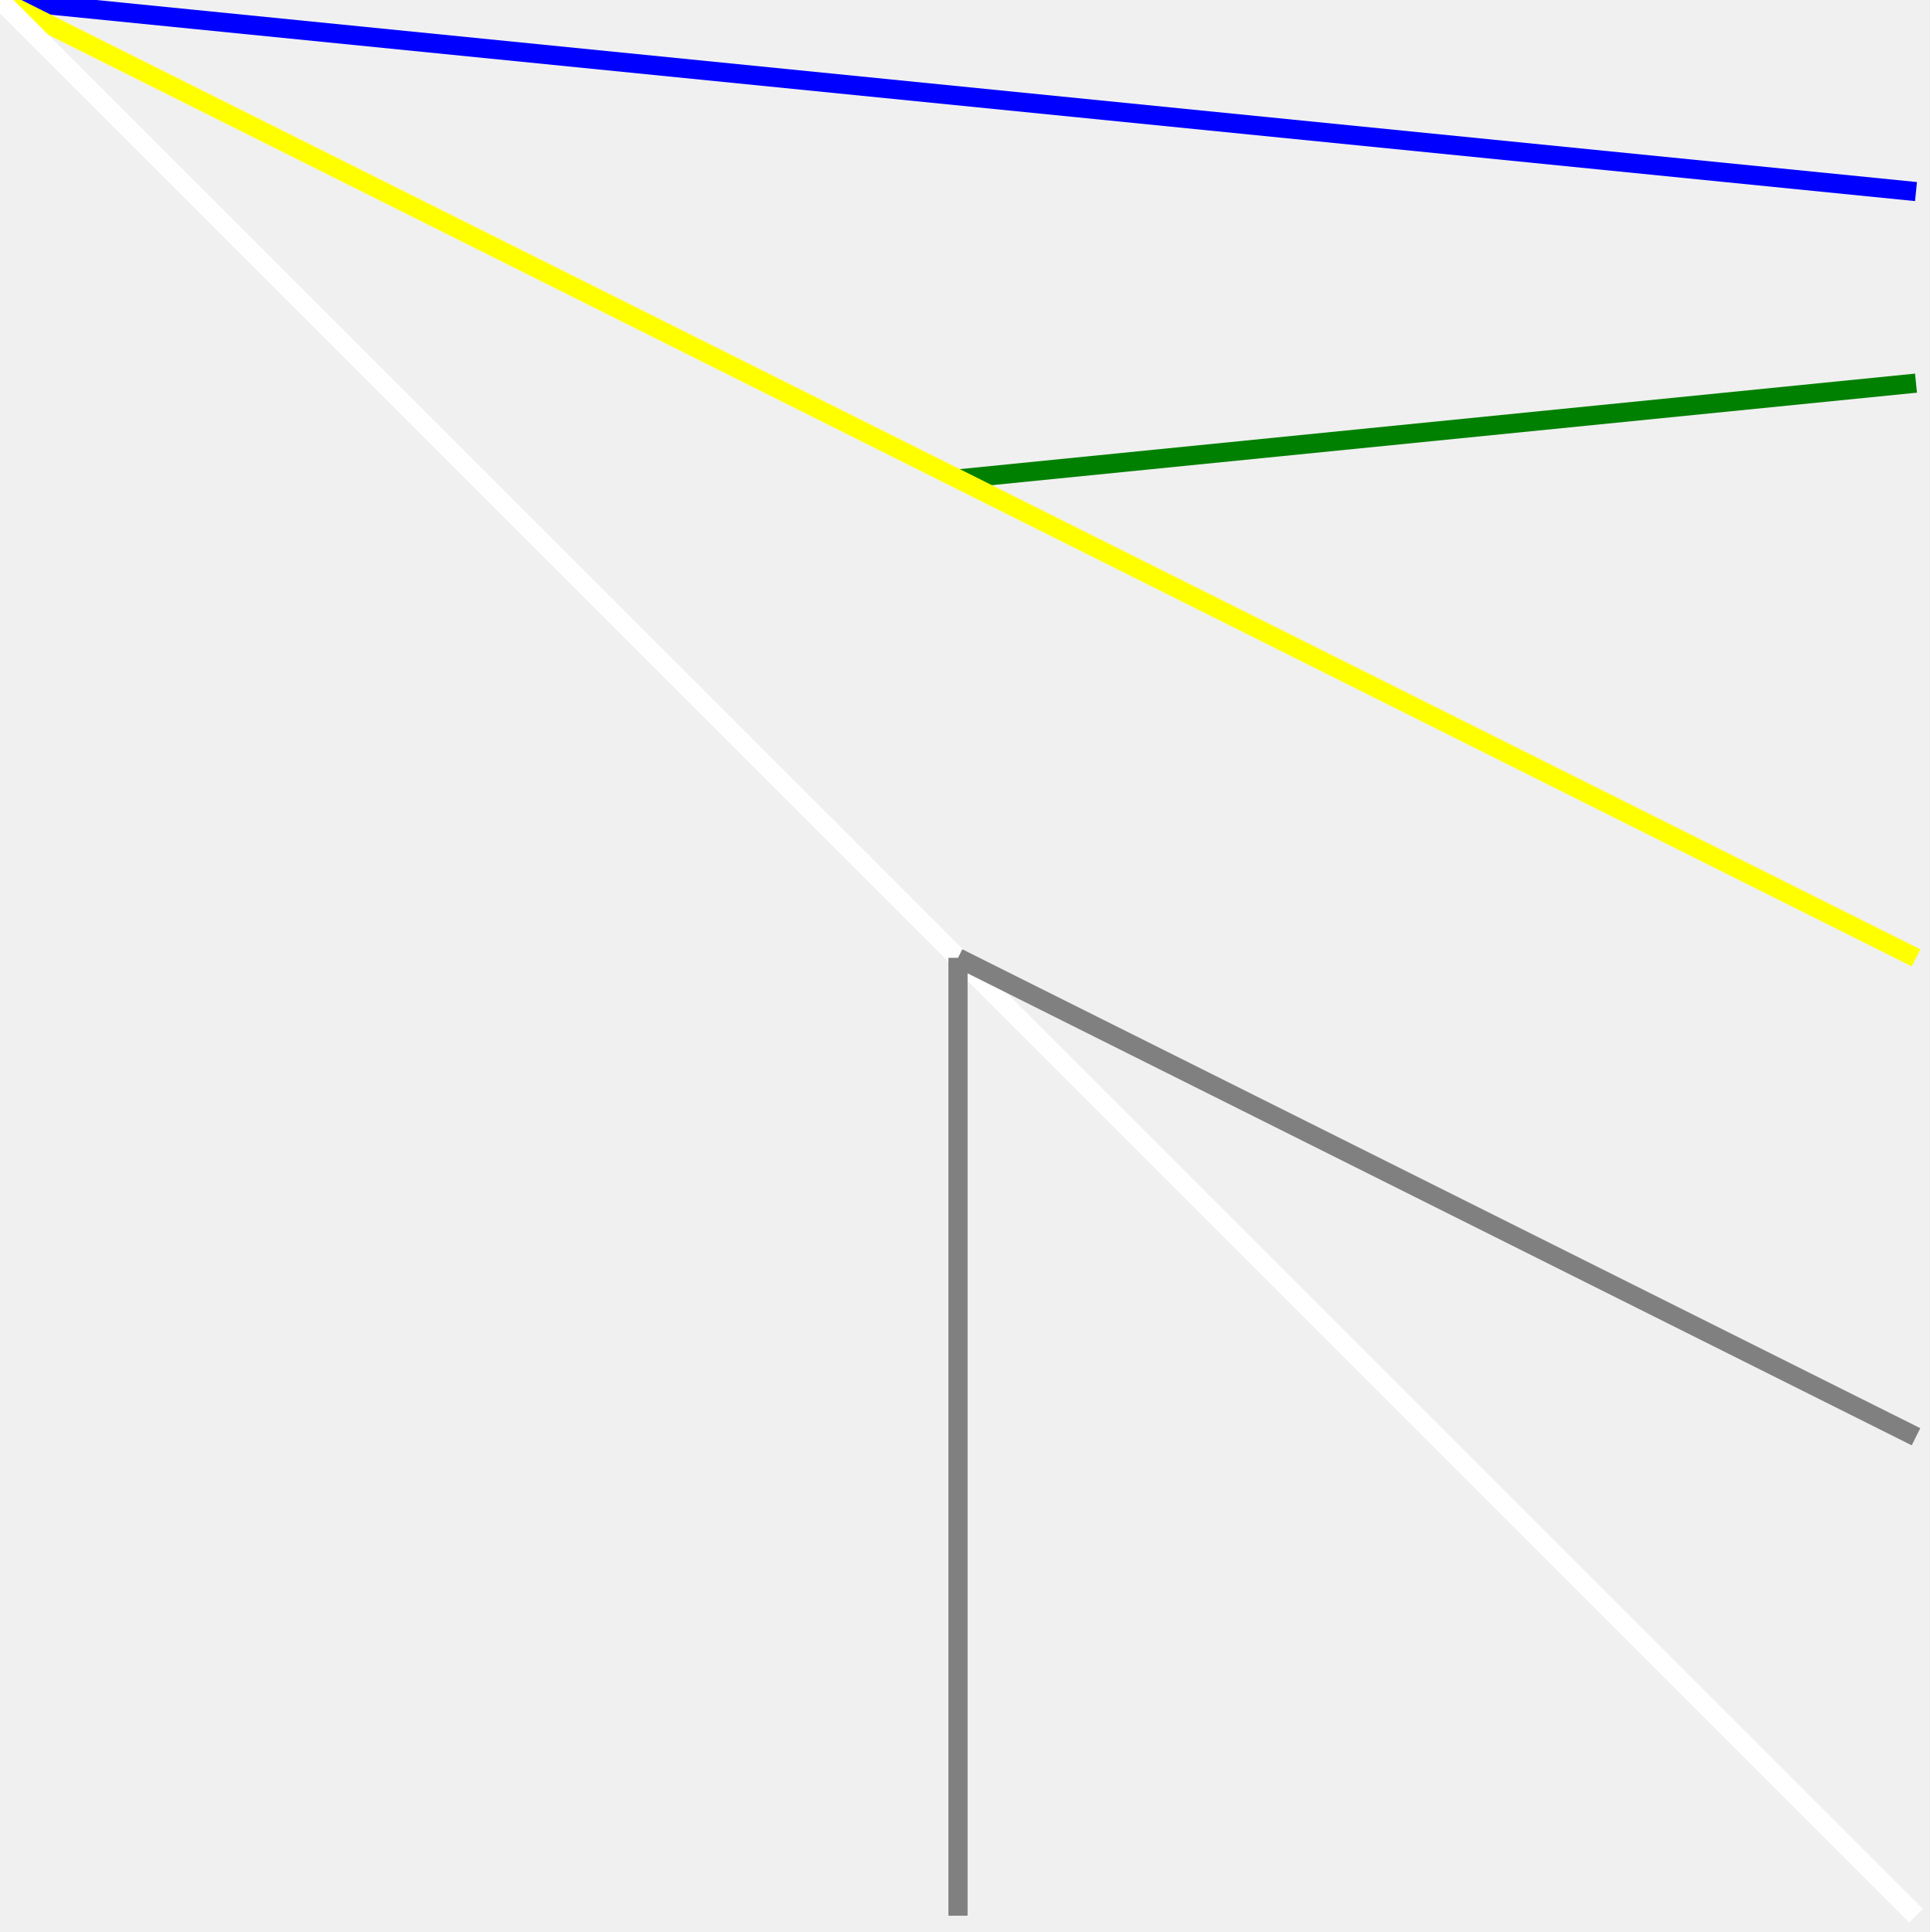
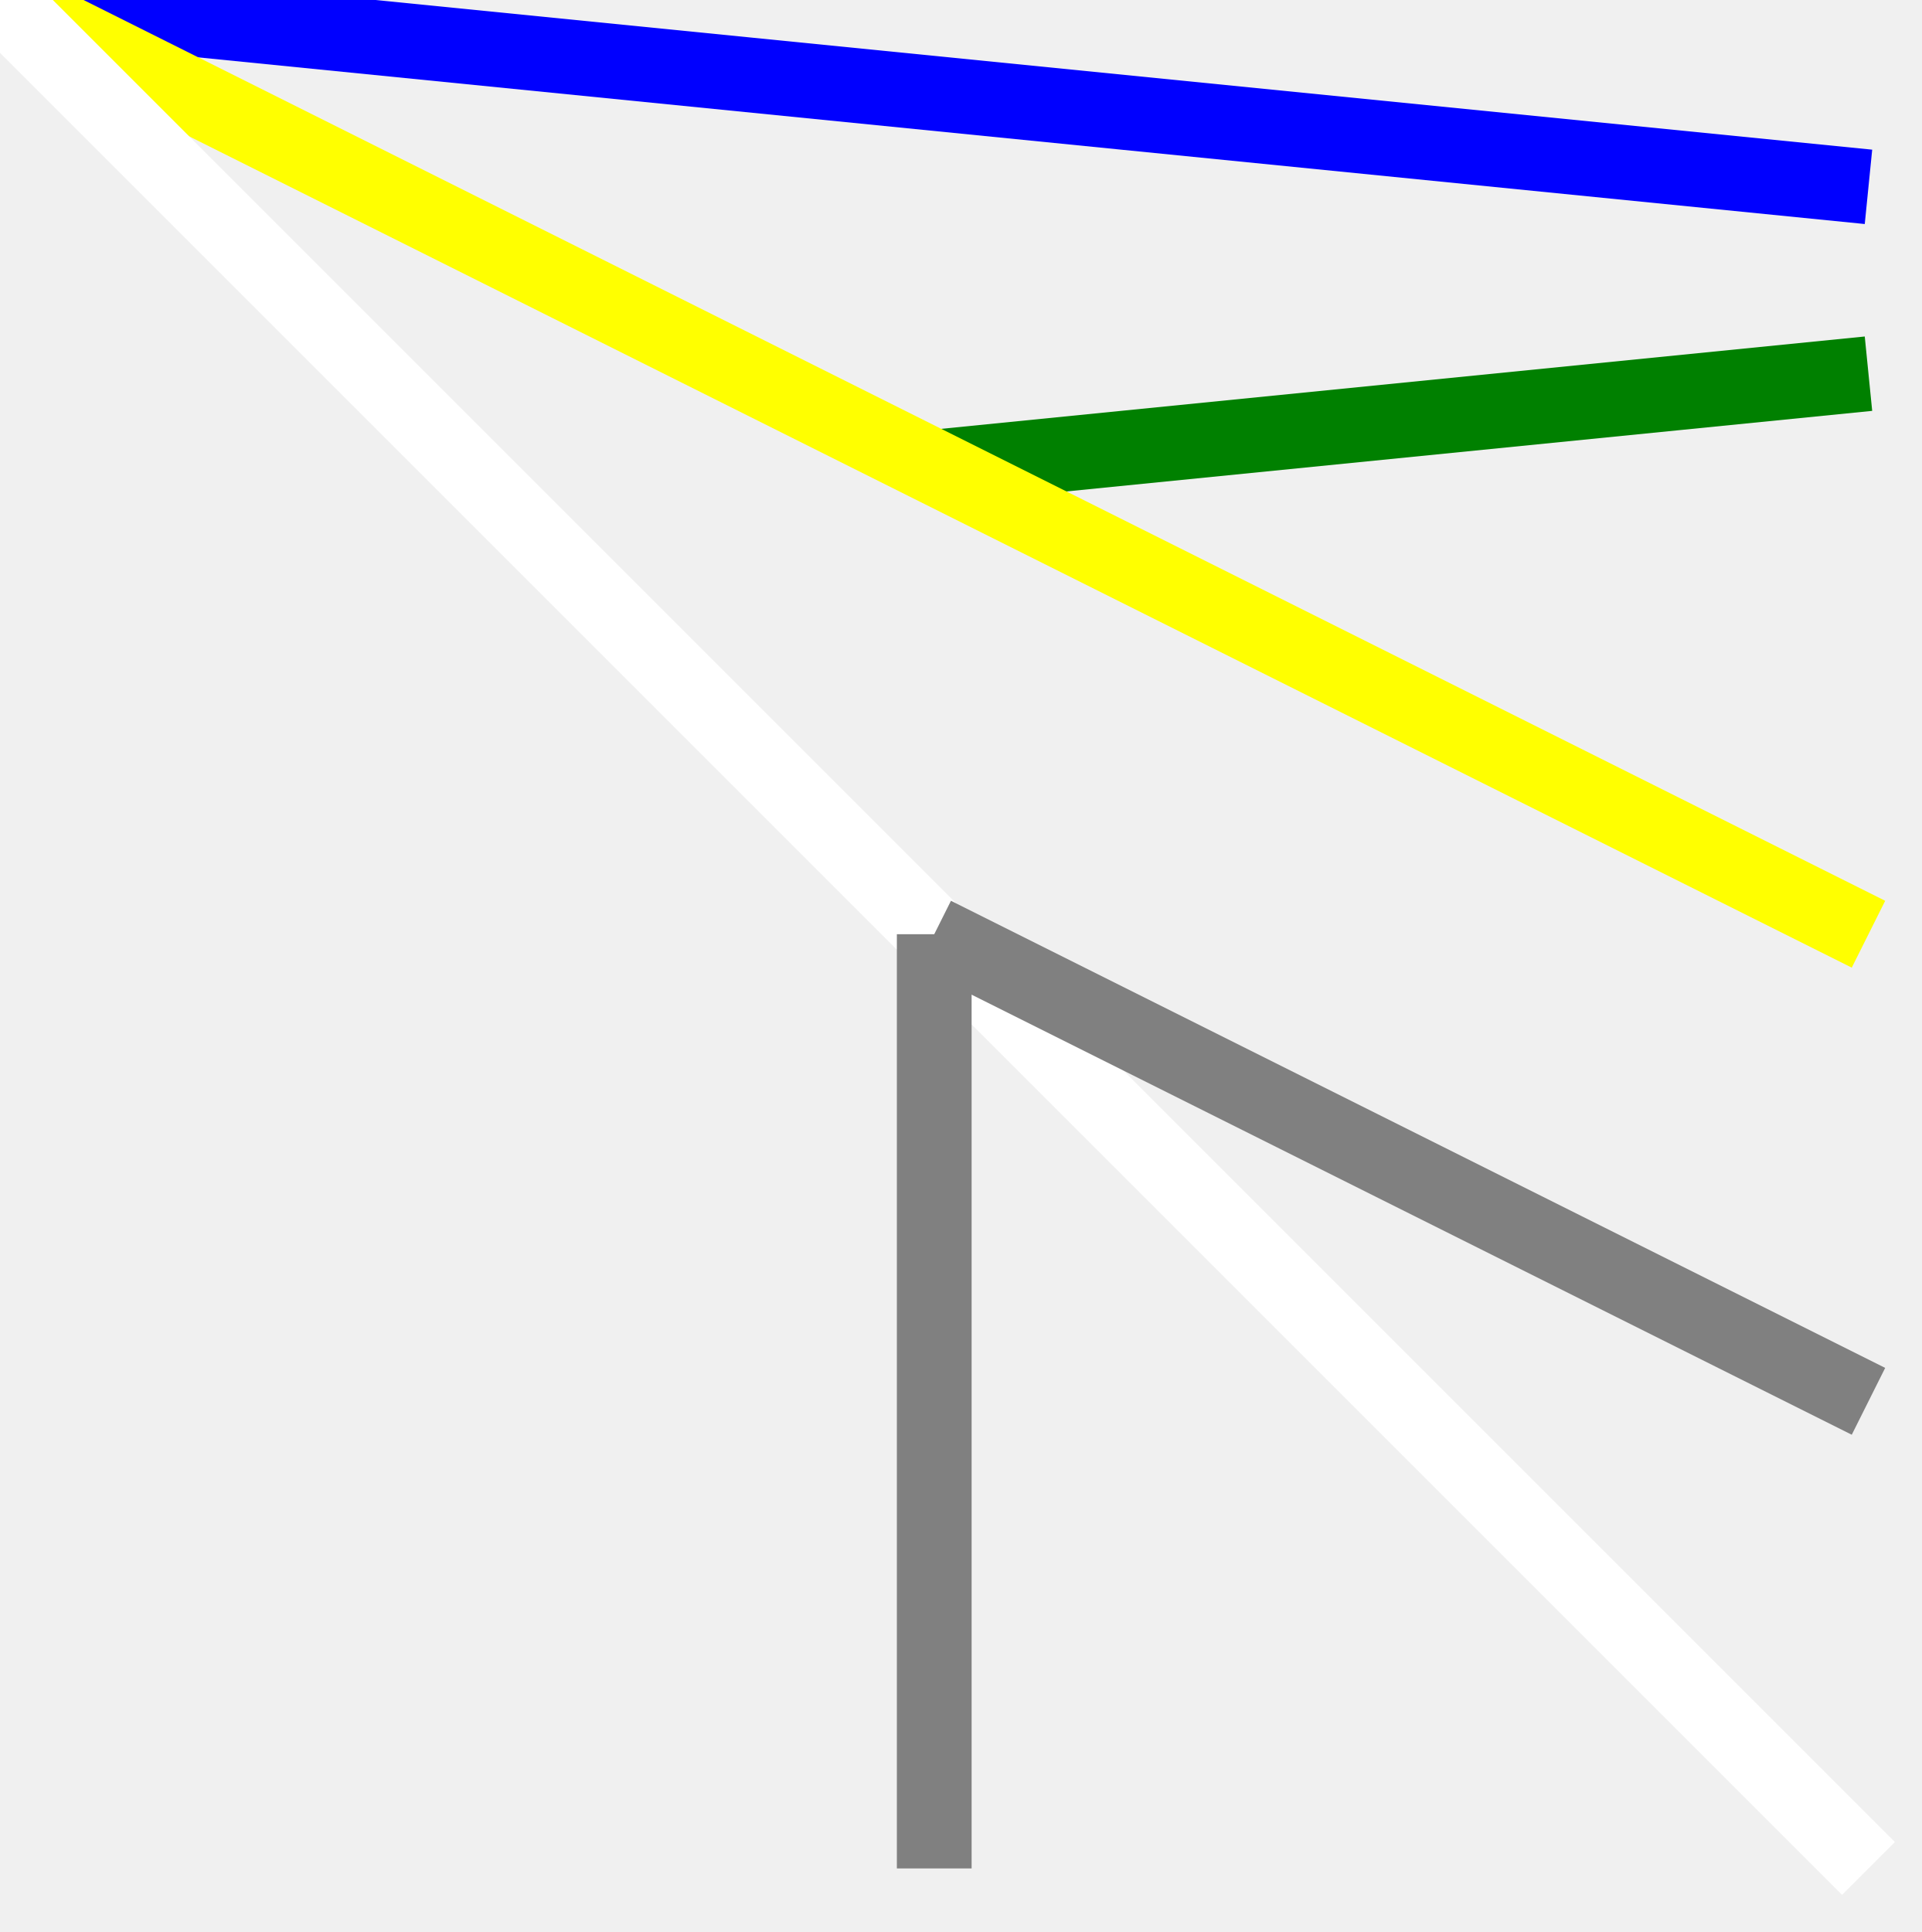
<svg xmlns="http://www.w3.org/2000/svg">
-   <line x1="0" y1="0" x2="100" y2="10" stroke="blue" />
-   <line x1="50" y1="25" x2="100" y2="20" stroke="green" />
-   <line x1="0" y1="0" x2="100" y2="50" stroke="yellow" />
-   <line x1="0" y1="0" x2="100" y2="100" stroke="white" />
-   <line x1="50" y1="50" x2="100" y2="75" stroke="gray" />
-   <line x1="50" y1="50" x2="50" y2="100" stroke="gray" />
+   <line x1="0" y1="0" x2="100" y2="10" stroke="blue" stroke-width="4" />
+   <line x1="50" y1="25" x2="100" y2="20" stroke="green" stroke-width="4" />
+   <line x1="0" y1="0" x2="100" y2="50" stroke="yellow" stroke-width="4" />
+   <line x1="0" y1="0" x2="100" y2="100" stroke="white" stroke-width="4" />
+   <line x1="50" y1="50" x2="100" y2="75" stroke="gray" stroke-width="4" />
+   <line x1="50" y1="50" x2="50" y2="100" stroke="gray" stroke-width="4" />
</svg>
